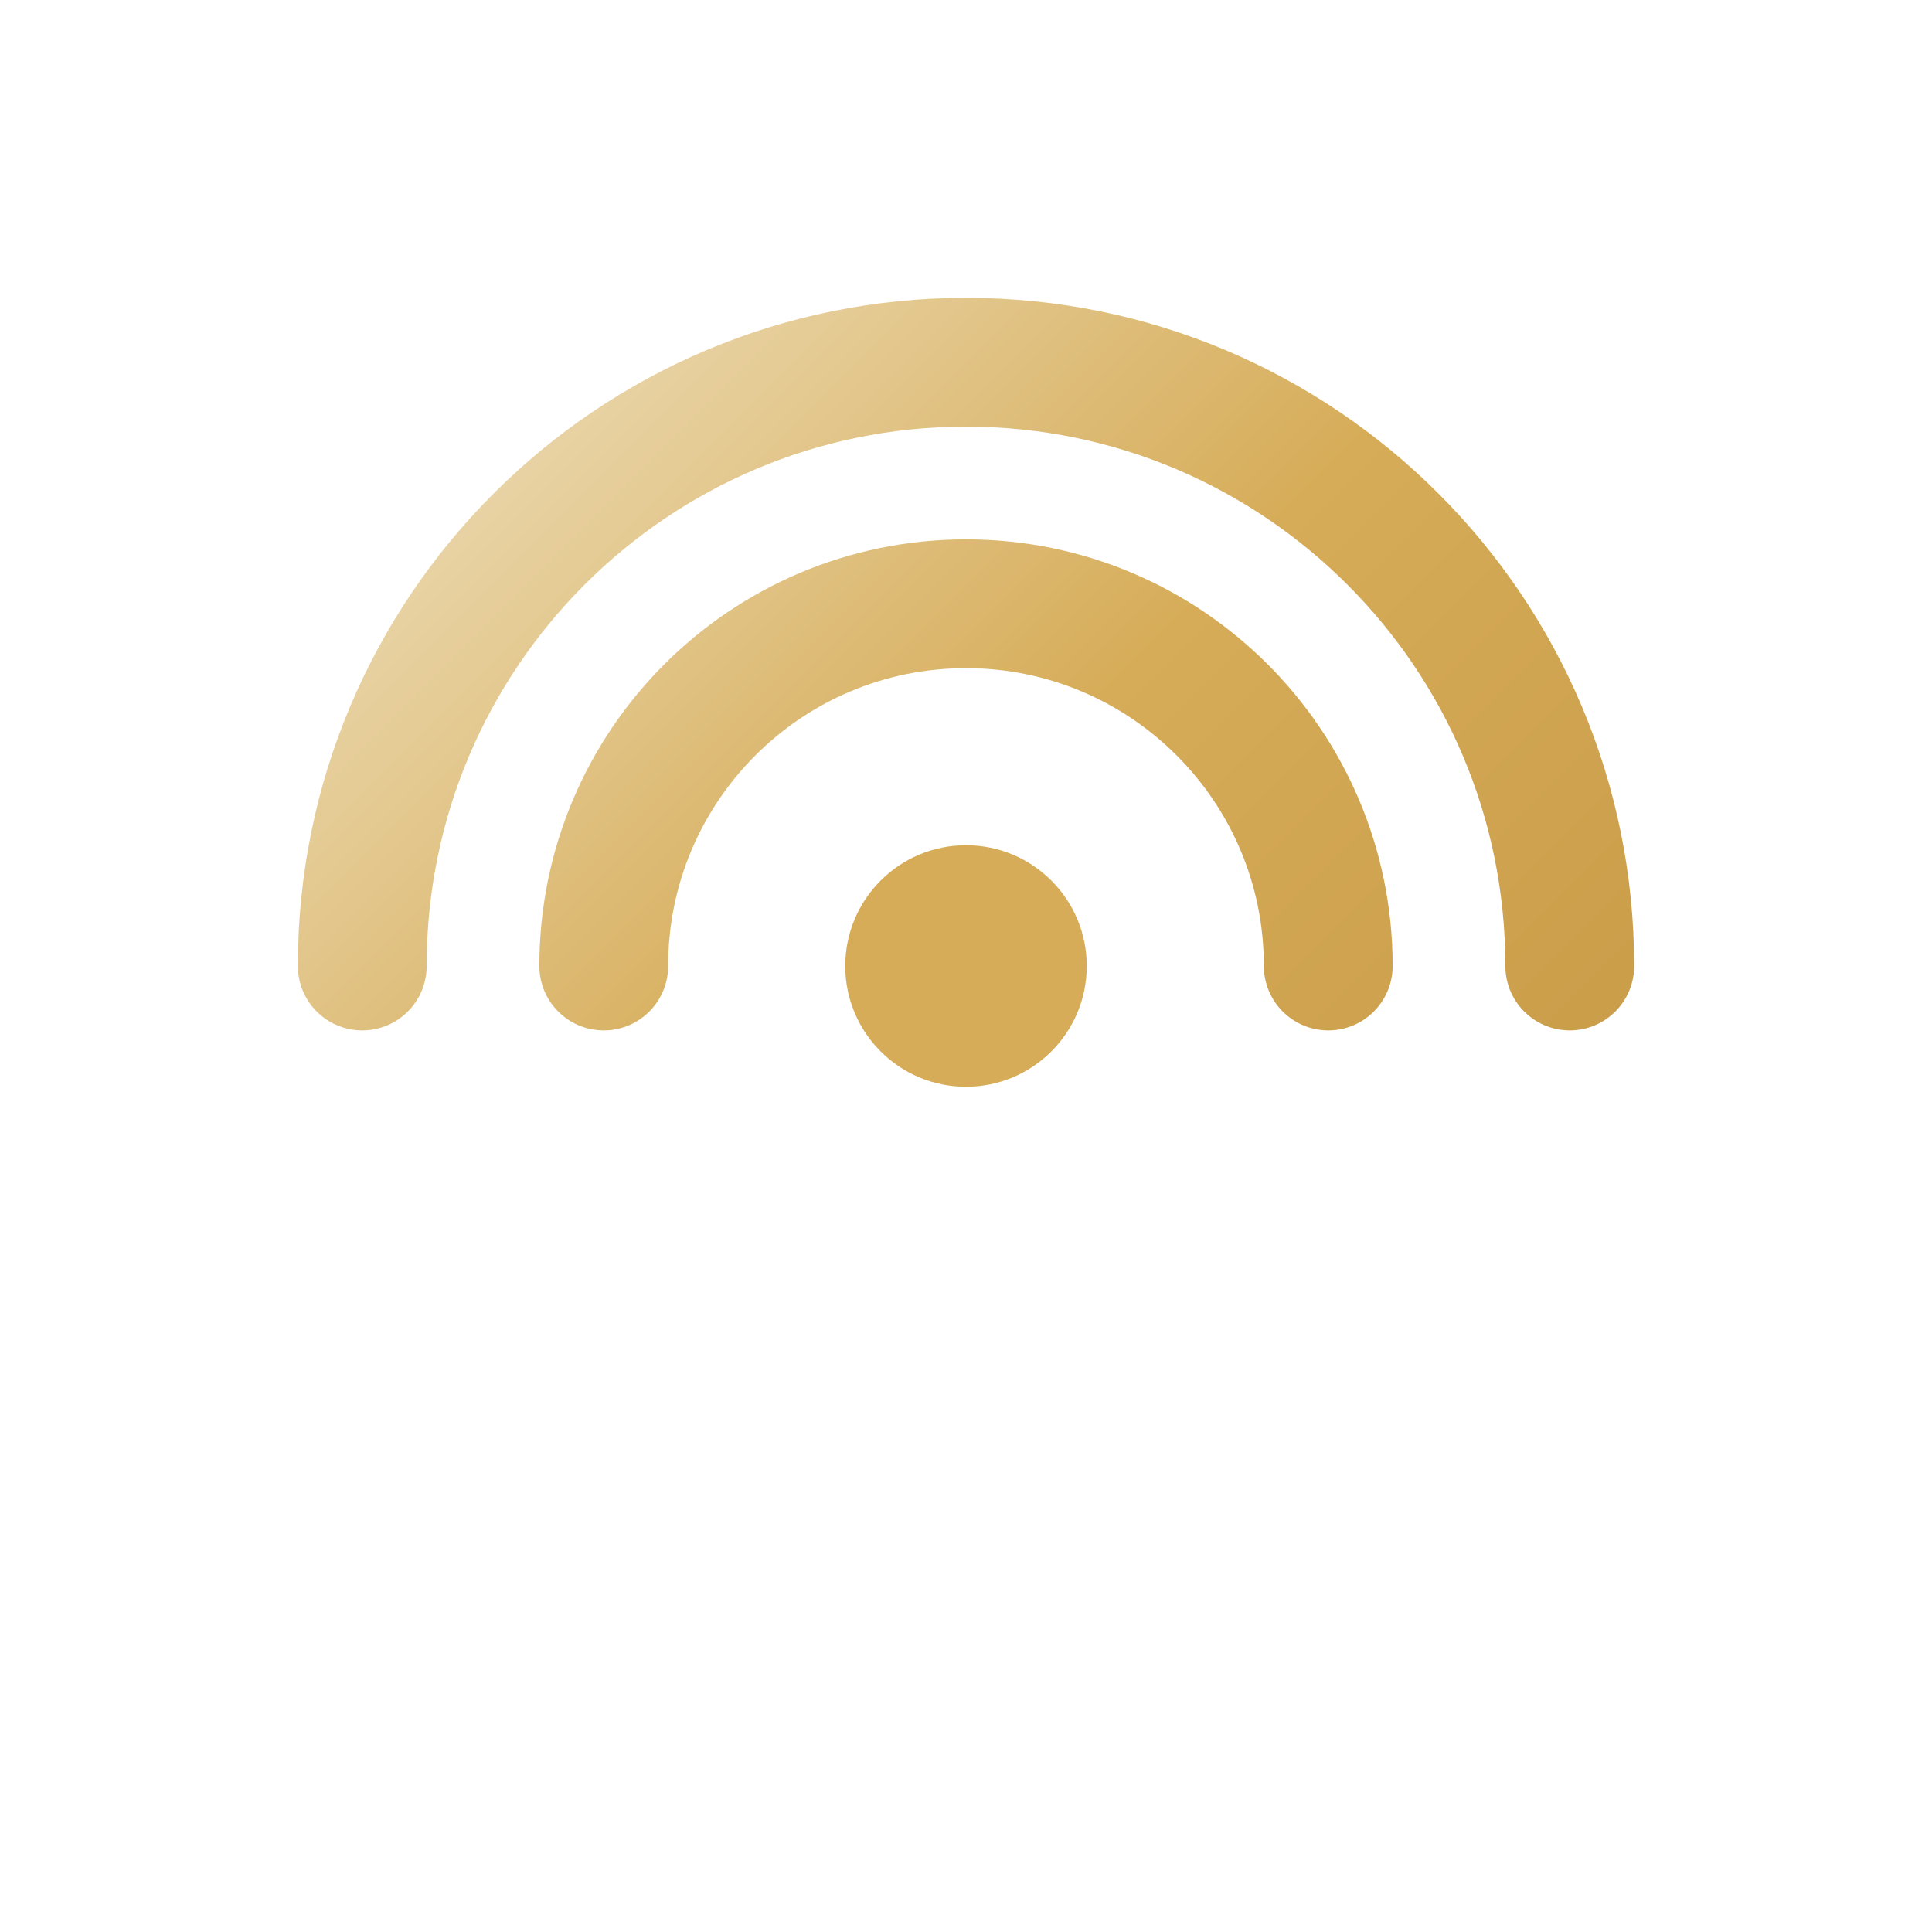
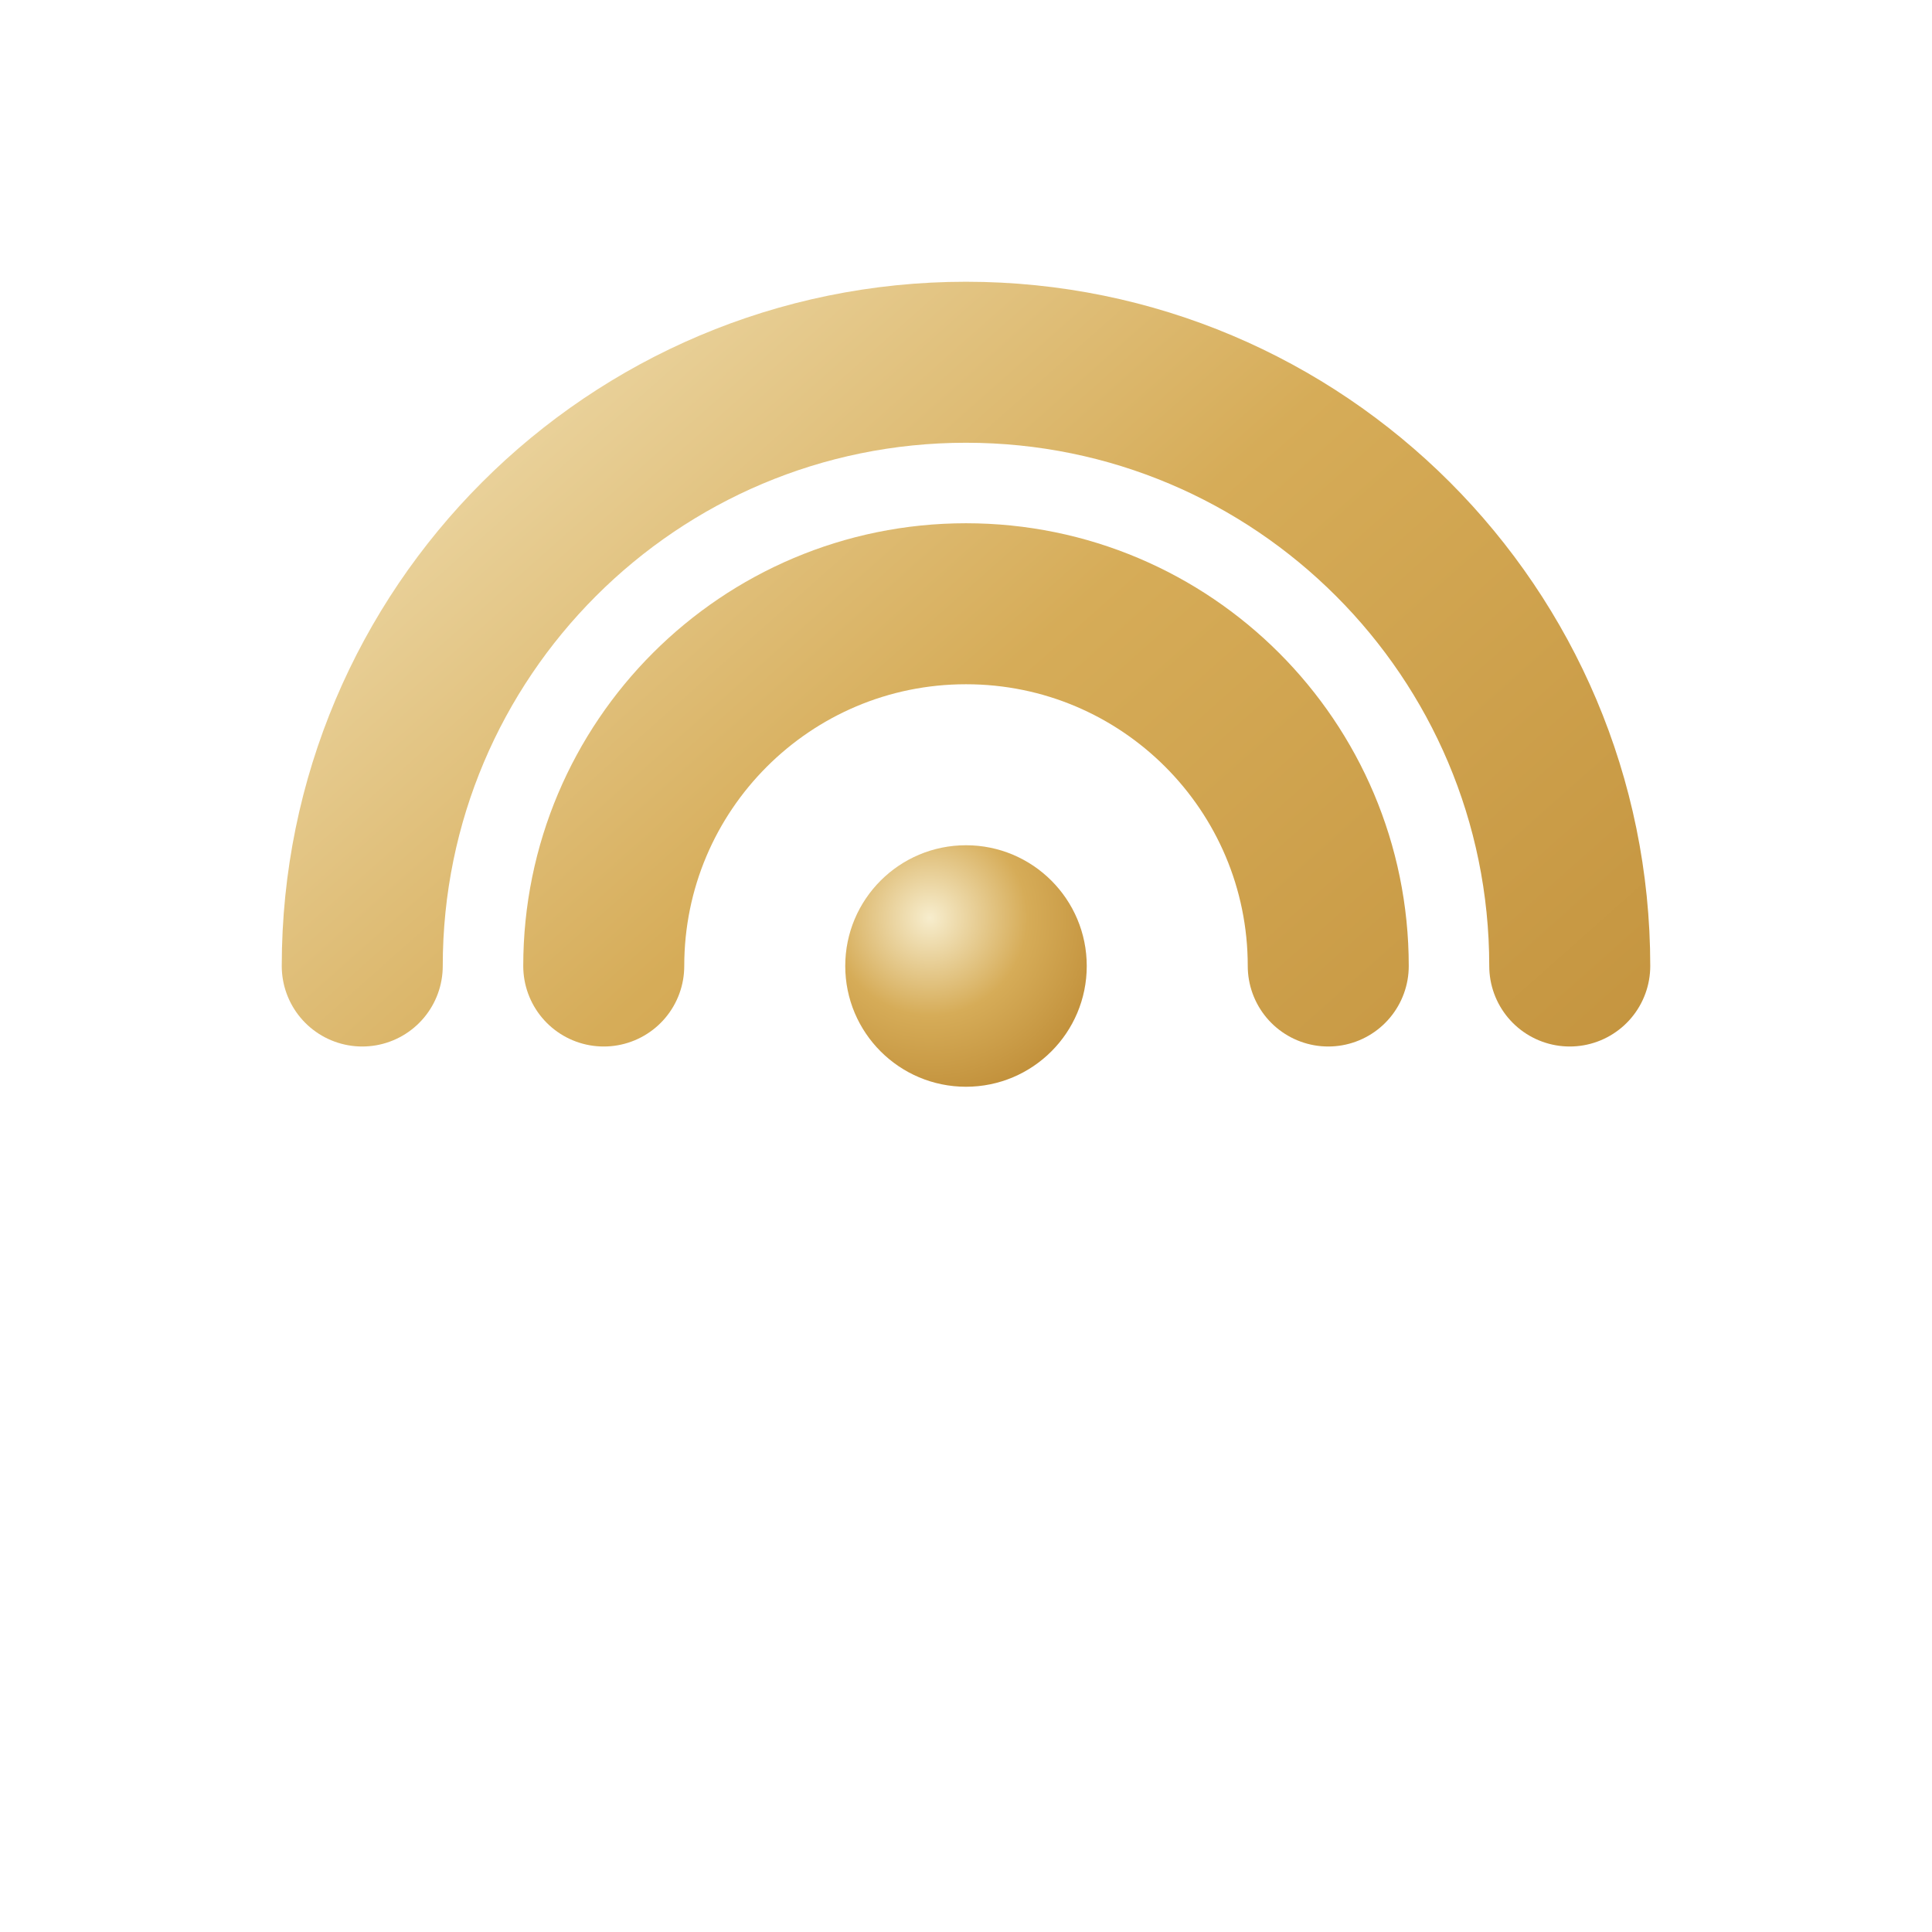
- <svg xmlns="http://www.w3.org/2000/svg" viewBox="0 0 24 24" fill="none" stroke="url(#gold)" stroke-width="1.6" stroke-linecap="round" stroke-linejoin="round">
+ <svg xmlns="http://www.w3.org/2000/svg" viewBox="0 0 24 24" fill="none" stroke="url(#gold)" stroke-width="2" stroke-linecap="round" stroke-linejoin="round">
  <defs>
-     <linearGradient id="gold" x1="4" y1="4" x2="20" y2="20" gradientUnits="userSpaceOnUse">
-       <stop offset="0" stop-color="#F0E3C4" />
+     <linearGradient id="gold" x1="4" y1="3" x2="20" y2="21" gradientUnits="userSpaceOnUse">
+       <stop offset="0" stop-color="#F4E6BF" />
+       <stop offset="0.4" stop-color="#D6AC58" />
+       <stop offset="1" stop-color="#B9852F" />
+     </linearGradient>
+     <radialGradient id="goldFill" cx="0.35" cy="0.3" r="0.9">
+       <stop offset="0" stop-color="#F7EDCD" />
      <stop offset="0.45" stop-color="#D6AC58" />
-       <stop offset="1" stop-color="#C2933F" />
-     </linearGradient>
+       <stop offset="1" stop-color="#B9852F" />
+     </radialGradient>
  </defs>
-   <circle cx="12" cy="12" r="1.5" fill="#D6AC58" stroke="none" />
+   <circle cx="12" cy="12" r="1.5" fill="url(#goldFill)" stroke="none" />
  <path d="M4.5 12 a7.5 7.5 0 0 1 15 0" />
  <path d="M7.5 12 a4.5 4.5 0 0 1 9 0" />
</svg>
